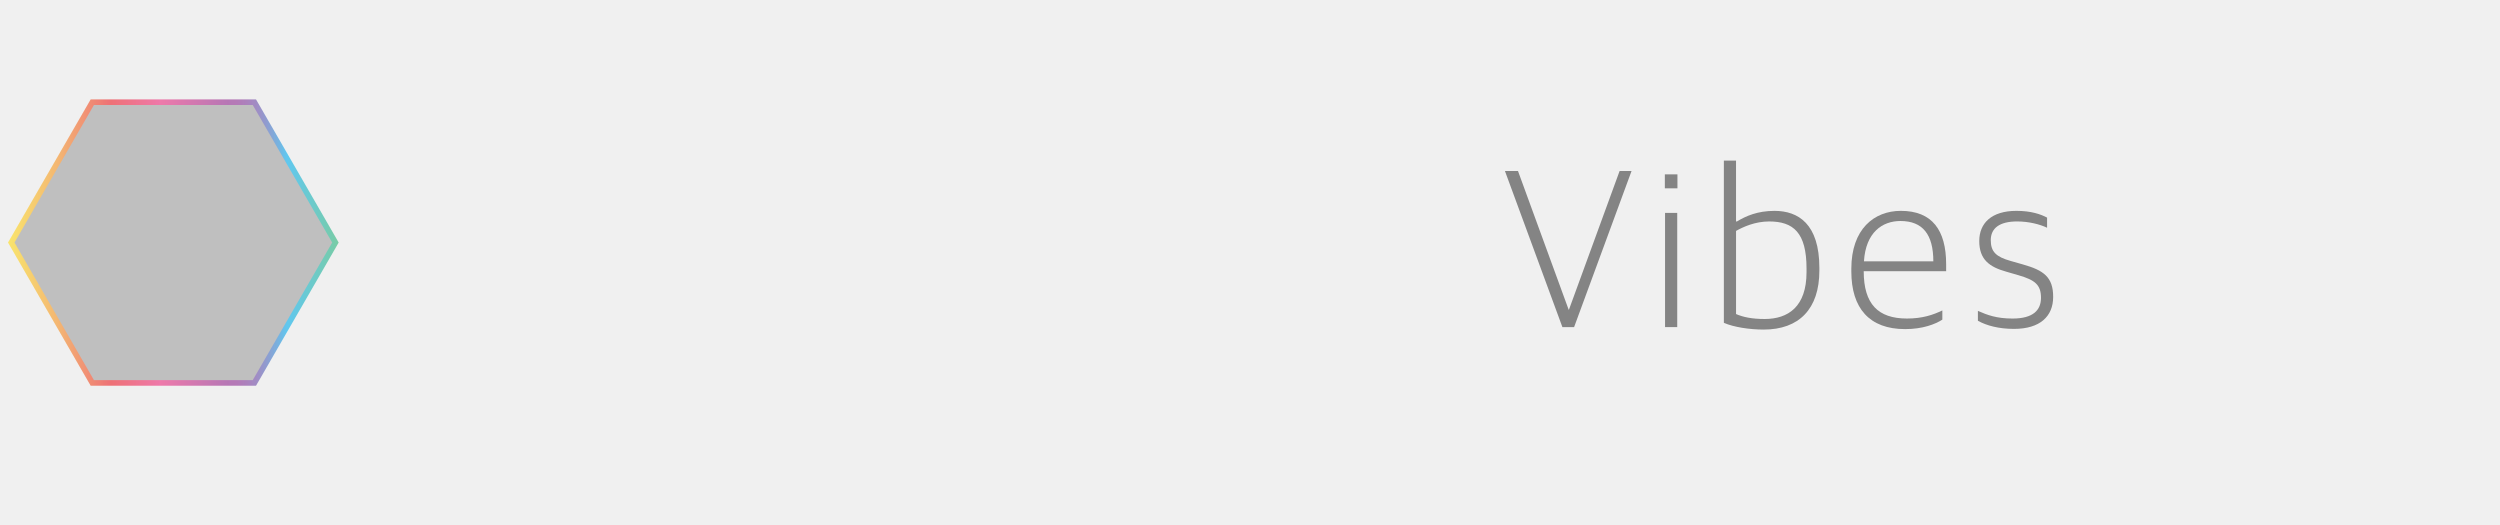
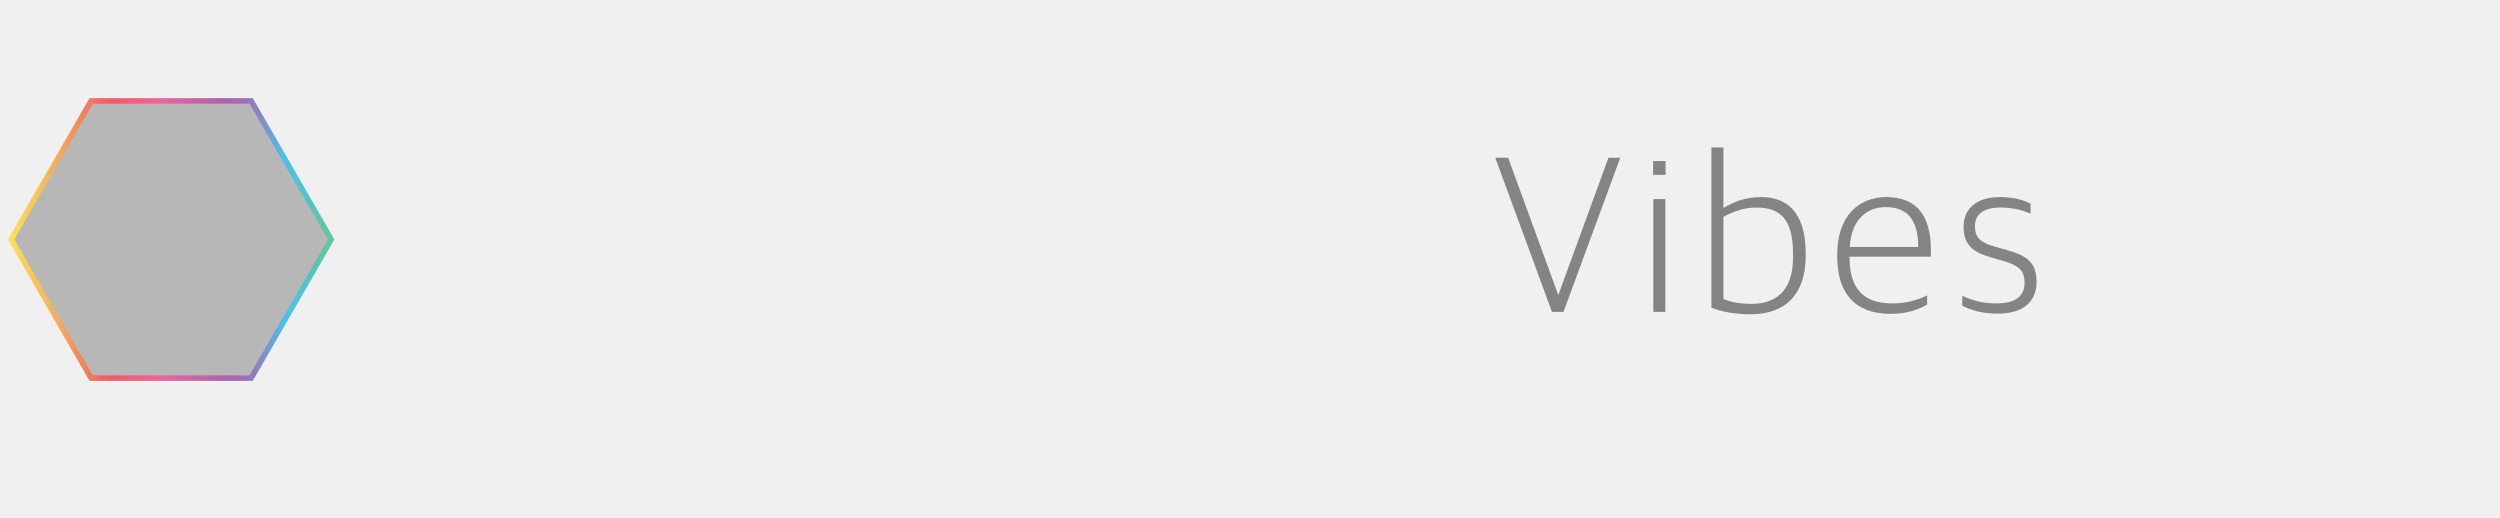
- <svg xmlns="http://www.w3.org/2000/svg" version="1.1" id="Layer_1" x="0px" y="0px" width="222px" height="46.584px" viewBox="0 0 222 46.584" enable-background="new 0 0 222 46.584" xml:space="preserve">
-   <g id="Post" display="none">
+ <svg xmlns="http://www.w3.org/2000/svg" version="1.1" id="Layer_1" x="0px" y="0px" width="224.833px" height="46.584px" viewBox="-2.833 0 224.833 46.584" enable-background="new -2.833 0 224.833 46.584" xml:space="preserve">
+   <g display="none">
    <g display="inline">
-       <path opacity="0.7" fill="#9E9E9E" enable-background="new    " d="M28.999,12.999h-4.695c-0.551,0-1.289-0.347-1.64-0.771    l-2.051-2.46C20.262,9.347,19.523,9,18.974,9h-7c-0.551,0-1.263,0.365-1.585,0.812l-1.716,2.377C8.352,12.632,7.638,13,7.087,13H2    c-1.099,0-2,0.9-2,1.998V30c0,1.099,0.901,2,2,2h27c1.1,0,2-0.901,2-2V14.997C31,13.898,30.1,12.999,28.999,12.999z" />
+       <path opacity="0.8" fill="#9E9E9E" enable-background="new    " d="M28.999,12.999h-4.695c-0.551,0-1.289-0.347-1.64-0.771    l-2.051-2.46C20.262,9.347,19.523,9,18.974,9h-7c-0.551,0-1.263,0.365-1.585,0.812l-1.716,2.377C8.352,12.632,7.638,13,7.087,13H2    c-1.099,0-2,0.9-2,1.998V30c0,1.099,0.901,2,2,2h27c1.1,0,2-0.901,2-2V14.997C31,13.898,30.1,12.999,28.999,12.999z" />
      <polygon fill="#FFFFFF" points="12.156,27.551 8.91,21.93 12.156,16.307 18.646,16.307 21.893,21.93 18.646,27.551   " />
    </g>
    <g display="inline">
-       <path fill="#848484" d="M135.167,14.47h3.842c3.281,0,4.621,1.46,4.621,3.98c0,2.601-1.642,4.042-4.381,4.042h-2.961v5.841h-1.121    V14.47L135.167,14.47z M139.027,21.552c2.382,0,3.399-1.041,3.399-3.021c0-2.08-0.858-3.101-3.52-3.101h-2.621v6.122H139.027z" />
-       <path fill="#848484" d="M146.127,23.432v-0.279c0-3.321,1.899-5.142,4.521-5.142c2.74,0,4.541,1.76,4.541,5.081v0.26    c0,3.321-1.921,5.163-4.562,5.163C147.887,28.515,146.127,26.752,146.127,23.432z M154.068,23.452v-0.4    c0-3-1.479-4.141-3.44-4.141c-2.021,0-3.4,1.44-3.4,4.141v0.421c0,2.959,1.48,4.141,3.441,4.141    C152.688,27.613,154.068,26.213,154.068,23.452z" />
-       <path fill="#848484" d="M157.807,27.772v-0.881c0.82,0.36,1.641,0.681,3.081,0.681c1.84,0,2.521-0.761,2.521-1.841    c0-1.159-0.539-1.58-1.979-2l-1.101-0.32c-1.5-0.42-2.4-1.08-2.4-2.721c0-1.581,1.08-2.681,3.301-2.681c1.3,0,2.16,0.3,2.721,0.6    v0.9c-0.619-0.3-1.619-0.56-2.66-0.56c-1.561,0-2.34,0.6-2.34,1.66c0,1.04,0.479,1.48,1.739,1.84l1.12,0.32    c1.841,0.521,2.682,1.122,2.682,2.881c0,1.721-1.16,2.841-3.48,2.841C159.647,28.493,158.566,28.192,157.807,27.772z" />
-       <path fill="#848484" d="M168.368,26.213v-7.122h-1.502v-0.9h1.502v-2.4h1.079v2.4h2.761v0.9h-2.761v6.962    c0,1.04,0.359,1.48,1.62,1.48c0.439,0,0.939-0.08,1.359-0.2v0.739c-0.359,0.181-0.859,0.36-1.641,0.36    C169.247,28.435,168.368,27.772,168.368,26.213z" />
+       <path fill="#848484" d="M136.167,15.47h3.842c3.281,0,4.621,1.46,4.621,3.98c0,2.601-1.642,4.042-4.381,4.042h-2.961v5.841h-1.121    V15.47L136.167,15.47z M140.027,22.552c2.382,0,3.398-1.041,3.398-3.021c0-2.08-0.857-3.101-3.52-3.101h-2.621v6.122H140.027z" />
+       <path fill="#848484" d="M147.127,24.433v-0.279c0-3.321,1.898-5.143,4.521-5.143c2.74,0,4.541,1.76,4.541,5.081v0.261    c0,3.32-1.922,5.162-4.562,5.162C148.887,29.515,147.127,27.752,147.127,24.433z M155.068,24.452v-0.4c0-3-1.479-4.141-3.44-4.141    c-2.021,0-3.399,1.44-3.399,4.141v0.422c0,2.959,1.479,4.141,3.44,4.141C153.688,28.612,155.068,27.213,155.068,24.452z" />
+       <path fill="#848484" d="M158.807,28.772v-0.881c0.82,0.359,1.642,0.68,3.082,0.68c1.84,0,2.521-0.76,2.521-1.84    c0-1.16-0.539-1.58-1.979-2l-1.101-0.32c-1.5-0.42-2.399-1.08-2.399-2.721c0-1.581,1.079-2.681,3.301-2.681    c1.299,0,2.16,0.3,2.721,0.6v0.9c-0.619-0.3-1.619-0.56-2.66-0.56c-1.561,0-2.34,0.6-2.34,1.66c0,1.04,0.479,1.48,1.738,1.84    l1.121,0.32c1.84,0.521,2.682,1.123,2.682,2.88c0,1.722-1.16,2.842-3.48,2.842C160.646,29.493,159.566,29.192,158.807,28.772z" />
+       <path fill="#848484" d="M169.368,27.213v-7.122h-1.502v-0.9h1.502v-2.4h1.079v2.4h2.761v0.9h-2.761v6.963    c0,1.039,0.359,1.479,1.619,1.479c0.439,0,0.939-0.08,1.359-0.2v0.738c-0.359,0.182-0.859,0.361-1.641,0.361    C170.247,29.435,169.368,28.772,169.368,27.213z" />
    </g>
+   </g>
+   <g display="none">
+     <rect x="-21.935" y="22.204" display="inline" fill="#FFFFFF" width="25.955" height="13.6" />
+     <g display="inline" opacity="0.7">
+       <path fill="#9E9E9E" d="M-9.468,30.685c-4.914,0-9.347-2.091-12.467-5.422c2.334-0.768,6.778-2.448,7.459-2.753    c1.557-0.701,1.558-2.954,1.487-3.891l-0.014-0.17l-0.12-0.124c-0.795-0.824-1.405-2.27-1.863-4.413l-0.064-0.3l-0.297-0.063    c-0.138-0.032-0.394-0.236-0.67-0.716c-0.491-0.855-0.726-1.995-0.533-2.598c0.114-0.354,0.235-0.423,0.258-0.432    c0.049-0.022,0.133,0.013,0.167,0.028l0.696,0.328l-0.02-0.769c-0.028-1.149-0.007-2.077,0.02-3.085    C-15.298,1.388-10.747,1-9.329,1c0.006,0,0.016,0,0.022,0c1.414,0,5.967,0.389,6.099,5.304C-3.177,7.461-3.164,8.335-3.19,9.39    l-0.018,0.769l0.697-0.326c0.034-0.017,0.117-0.051,0.168-0.029c0.021,0.01,0.142,0.077,0.255,0.432    c0.192,0.605-0.042,1.745-0.532,2.6c-0.276,0.479-0.533,0.684-0.67,0.714l-0.298,0.066l-0.064,0.298    c-0.457,2.144-1.064,3.591-1.863,4.414l-0.12,0.124l-0.013,0.172c-0.07,0.935-0.07,3.189,1.489,3.889    c0.668,0.299,5.018,1.972,7.223,2.688C-0.058,28.567-4.519,30.685-9.468,30.685z" />
+       <polygon fill="#9E9E9E" points="1.799,36.94 -9.436,43.427 -20.671,36.94 -20.671,23.969 -9.436,17.481 1.799,23.969   " />
+     </g>
+     <rect x="-23.25" y="22.204" display="inline" fill="#FFFFFF" width="2.579" height="15.335" />
+     <rect x="1.774" y="22.204" display="inline" fill="#FFFFFF" width="2.579" height="15.335" />
  </g>
  <g id="Profile" display="none">
    <g display="inline">
-       <path fill="#848484" d="M136.168,15.346h3.84c3.281,0,4.621,1.46,4.621,3.98c0,2.601-1.642,4.041-4.381,4.041h-2.961v5.842h-1.119    V15.346z M140.028,22.428c2.381,0,3.4-1.041,3.4-3.021c0-2.08-0.86-3.101-3.521-3.101h-2.621v6.122H140.028z" />
-       <path fill="#848484" d="M147.987,19.067h1.04v1.2h0.062c0.619-0.66,1.74-1.32,3-1.32c0.221,0,0.479,0.02,0.601,0.06v0.98    c-0.22-0.04-0.501-0.061-0.681-0.061c-1.141,0-2.221,0.5-2.94,1.141v8.142h-1.08L147.987,19.067L147.987,19.067z" />
-       <path fill="#848484" d="M155.027,24.31v-0.281c0-3.32,1.899-5.142,4.521-5.142c2.74,0,4.541,1.76,4.541,5.081v0.262    c0,3.319-1.92,5.16-4.562,5.16C156.788,29.39,155.027,27.629,155.027,24.31z M162.969,24.328v-0.4c0-3-1.48-4.141-3.441-4.141    c-2.02,0-3.4,1.44-3.4,4.141v0.421c0,2.961,1.48,4.141,3.439,4.141C161.588,28.488,162.969,27.088,162.969,24.328z" />
-       <path fill="#848484" d="M168.127,19.967h-1.58v-0.9h1.58v-1.701c0-2.06,1.26-3.041,2.92-3.041c0.641,0,1.021,0.1,1.361,0.22v0.8    c-0.32-0.08-0.642-0.12-1.181-0.12c-1.24,0-2.021,0.66-2.021,2.22v1.621h5.162v10.142h-1.103v-9.242h-4.062v9.242h-1.08v-9.241    H168.127z M173.268,15.646h1.102v1.24h-1.102V15.646z" />
+       <path fill="#848484" d="M136.168,15.346h3.84c3.281,0,4.621,1.46,4.621,3.98c0,2.601-1.643,4.041-4.381,4.041h-2.961v5.842h-1.119    V15.346z M140.027,22.428c2.382,0,3.4-1.041,3.4-3.021c0-2.08-0.859-3.101-3.521-3.101h-2.621v6.122H140.027z" />
+       <path fill="#848484" d="M147.986,19.067h1.041v1.2h0.062c0.619-0.66,1.74-1.32,3-1.32c0.222,0,0.479,0.02,0.601,0.06v0.98    c-0.219-0.04-0.5-0.061-0.681-0.061c-1.141,0-2.221,0.5-2.94,1.141v8.142h-1.08L147.986,19.067L147.986,19.067z" />
+       <path fill="#848484" d="M155.027,24.31v-0.281c0-3.319,1.898-5.141,4.521-5.141c2.74,0,4.541,1.76,4.541,5.081v0.262    c0,3.319-1.92,5.16-4.562,5.16C156.788,29.39,155.027,27.629,155.027,24.31z M162.969,24.328v-0.399c0-3-1.48-4.142-3.441-4.142    c-2.02,0-3.399,1.44-3.399,4.142v0.42c0,2.961,1.479,4.142,3.438,4.142C161.588,28.487,162.969,27.088,162.969,24.328z" />
+       <path fill="#848484" d="M168.127,19.967h-1.58v-0.9h1.58v-1.701c0-2.06,1.26-3.041,2.92-3.041c0.641,0,1.021,0.1,1.361,0.22v0.8    c-0.32-0.08-0.643-0.12-1.182-0.12c-1.24,0-2.021,0.66-2.021,2.22v1.621h5.162v10.142h-1.103v-9.242h-4.062v9.242h-1.08v-9.241    H168.127z M173.268,15.646h1.103v1.24h-1.103V15.646z" />
      <path fill="#848484" d="M178.508,14.426h1.1v14.783h-1.1V14.426z" />
-       <path fill="#848484" d="M183.088,24.269v-0.24c0-3.521,2.02-5.142,4.399-5.142c2.761,0,4.021,1.7,4.021,4.741v0.62h-7.32    c0,2.92,1.279,4.201,3.84,4.201c1.361,0,2.32-0.32,3.141-0.722v0.82c-0.619,0.4-1.739,0.84-3.301,0.84    C184.688,29.39,183.088,27.529,183.088,24.269z M184.208,23.367h6.162c0-2.38-0.941-3.58-2.923-3.58    C185.848,19.787,184.368,20.787,184.208,23.367z" />
+       <path fill="#848484" d="M183.088,24.269v-0.24c0-3.521,2.02-5.141,4.398-5.141c2.762,0,4.021,1.7,4.021,4.741v0.62h-7.32    c0,2.92,1.279,4.201,3.84,4.201c1.361,0,2.32-0.32,3.142-0.722v0.819c-0.619,0.399-1.739,0.841-3.301,0.841    C184.688,29.39,183.088,27.528,183.088,24.269z M184.208,23.367h6.162c0-2.38-0.94-3.58-2.923-3.58    C185.848,19.787,184.368,20.787,184.208,23.367z" />
    </g>
    <g display="inline" opacity="0.7">
      <g>
        <rect x="1.332" y="23.066" fill="#FFFFFF" width="26.356" height="13.814" />
        <g>
          <path fill="#9E9E9E" d="M13.992,31.683c-4.991,0-9.497-2.119-12.66-5.513c2.373-0.771,6.881-2.487,7.575-2.796      c1.583-0.704,1.583-2.99,1.508-3.943l-0.012-0.184l-0.125-0.124c-0.806-0.835-1.424-2.298-1.888-4.477l-0.069-0.308      l-0.302-0.054c-0.141-0.039-0.4-0.243-0.68-0.731C6.841,12.68,6.605,11.525,6.8,10.915c0.118-0.367,0.235-0.438,0.262-0.438      c0.049-0.023,0.136,0.012,0.172,0.029l0.704,0.332l-0.02-0.781c-0.027-1.164-0.007-2.115,0.02-3.139      c0.13-4.986,4.756-5.383,6.197-5.383c0.006,0,0.018,0,0.019,0c1.438,0,6.07,0.396,6.197,5.383      c0.042,1.173,0.051,2.066,0.021,3.139l-0.021,0.781l0.714-0.332c0.027-0.018,0.109-0.053,0.169-0.029      c0.008,0.006,0.139,0.077,0.254,0.438c0.19,0.616-0.044,1.765-0.536,2.638c-0.285,0.489-0.551,0.702-0.687,0.731l-0.296,0.06      l-0.071,0.302c-0.462,2.179-1.081,3.648-1.898,4.483l-0.11,0.13l-0.015,0.172c-0.068,0.953-0.068,3.244,1.504,3.943      c0.684,0.309,5.107,2.008,7.34,2.742C23.551,29.532,19.028,31.683,13.992,31.683z" />
          <polygon fill="#9E9E9E" points="25.444,38.03 14.024,44.621 2.614,38.03 2.614,24.86 14.024,18.27 25.444,24.86     " />
        </g>
        <rect y="23.066" fill="#FFFFFF" width="2.615" height="15.58" />
        <rect x="25.414" y="23.066" fill="#FFFFFF" width="2.612" height="15.58" />
        <polygon fill="#9E9E9E" points="7.111,14.258 5.91,12.176 7.111,10.098 9.51,10.098 10.711,12.176 9.51,14.258    " />
        <polygon fill="#9E9E9E" points="18.696,14.258 17.494,12.173 18.696,10.095 21.094,10.095 22.296,12.173 21.094,14.258    " />
      </g>
      <rect x="2.614" y="38.03" fill="#FFFFFF" width="22.8" height="7.219" />
    </g>
  </g>
  <g id="Map_1_" display="none">
    <g display="inline" opacity="0.7">
      <polygon fill="#9E9E9E" points="6.663,24.619 1,14.809 6.663,5 17.99,5 23.652,14.809 17.99,24.619   " />
      <polygon fill="#9E9E9E" points="1,14.809 12.325,37.194 23.652,14.809   " />
      <polygon opacity="0.05" enable-background="new    " points="1,14.809 12.325,37.194 13.581,34.717 4.473,15.639   " />
      <polyline opacity="0.1" fill="#FFFFFF" enable-background="new    " points="8.427,7.548 6.663,5 1,14.809 4.473,15.639   " />
    </g>
    <g id="Map" display="inline">
-       <path fill="#848484" d="M139.177,14.688h1.681l4.541,12.342h0.06L150,14.688h1.701v13.863h-1.141V16.128h-0.041l-4.62,12.423    h-1.04l-4.602-12.423h-0.039v12.423h-1.041V14.688z" />
-       <path fill="#848484" d="M155.357,25.95c0-1.74,1.08-2.681,3.061-2.9l2.98-0.341v-1.32c0-1.7-0.78-2.22-2.602-2.22    c-1,0-1.84,0.18-2.56,0.4v-0.8c0.879-0.34,1.819-0.54,2.96-0.54c2.102,0,3.279,0.88,3.279,2.921v7.401h-0.898l-0.102-0.881h-0.059    c-0.5,0.521-1.441,1.062-2.922,1.062C156.636,28.729,155.357,27.729,155.357,25.95z M161.398,26.971v-3.44l-2.7,0.301    c-1.521,0.16-2.222,0.779-2.222,2.08c0,1.26,0.881,1.961,2.281,1.961C159.917,27.871,160.878,27.451,161.398,26.971z" />
-       <path fill="#848484" d="M166.556,18.409h1.041v0.86h0.06c0.74-0.54,1.819-1.04,3.261-1.04c2.28,0,4.121,1.2,4.121,5.081v0.22    c0,3.621-1.801,5.201-4.621,5.201c-1.24,0-2.16-0.359-2.779-0.721v4.44h-1.08V18.409H166.556z M173.898,23.67v-0.32    c0-3.241-1.221-4.181-3.24-4.181c-1.32,0-2.4,0.48-3.021,0.9v7c0.58,0.4,1.541,0.761,2.701,0.761    C172.537,27.83,173.898,26.631,173.898,23.67z" />
+       <path fill="#848484" d="M136.177,14.688h1.681l4.541,12.342h0.061L147,14.688h1.701v13.863h-1.141V16.128h-0.041l-4.621,12.423    h-1.039l-4.603-12.423h-0.039v12.423h-1.041V14.688z" />
+       <path fill="#848484" d="M152.357,25.95c0-1.74,1.08-2.682,3.061-2.9l2.98-0.341v-1.32c0-1.7-0.78-2.22-2.603-2.22    c-1,0-1.84,0.18-2.56,0.4v-0.8c0.879-0.34,1.818-0.54,2.959-0.54c2.103,0,3.279,0.88,3.279,2.921v7.401h-0.897l-0.103-0.881    h-0.059c-0.5,0.521-1.441,1.062-2.922,1.062C153.637,28.729,152.357,27.729,152.357,25.95z M158.398,26.972v-3.44l-2.7,0.301    c-1.521,0.16-2.222,0.778-2.222,2.08c0,1.26,0.881,1.961,2.28,1.961C156.917,27.871,157.878,27.451,158.398,26.972z" />
+       <path fill="#848484" d="M163.557,18.409h1.041v0.86h0.06c0.739-0.54,1.819-1.04,3.261-1.04c2.28,0,4.121,1.2,4.121,5.081v0.221    c0,3.621-1.801,5.201-4.621,5.201c-1.24,0-2.16-0.359-2.779-0.722v4.44h-1.08V18.409H163.557z M170.898,23.67v-0.319    c0-3.242-1.222-4.182-3.24-4.182c-1.32,0-2.4,0.48-3.021,0.9v7c0.58,0.399,1.541,0.761,2.701,0.761    C169.537,27.83,170.898,26.631,170.898,23.67z" />
    </g>
  </g>
  <g id="Search" display="none">
    <g display="inline" opacity="0.7">
      <polygon fill="none" stroke="#9E9E9E" stroke-width="3" stroke-miterlimit="10" points="2.208,23.935 2,12.656 11.661,6.837     21.531,12.295 21.739,23.57 12.078,29.394   " />
-       <rect x="20.51" y="23.492" transform="matrix(0.6363 -0.7714 0.7714 0.6363 -14.7685 27.461)" fill="#9E9E9E" width="2.461" height="11.803" />
+       <rect x="20.509" y="23.492" transform="matrix(-0.6363 0.7714 -0.7714 -0.6363 58.247 31.3259)" fill="#9E9E9E" width="2.461" height="11.803" />
    </g>
    <g display="inline">
-       <path fill="#848484" d="M135.04,27.469v-0.961c1.041,0.562,2.42,0.94,3.881,0.94c2.42,0,3.461-1.08,3.461-2.82    c0-1.681-0.961-2.321-2.74-2.901l-1.12-0.379c-2.181-0.721-3.241-1.681-3.241-3.741c0-1.98,1.4-3.461,4.182-3.461    c1.58,0,2.621,0.38,3.36,0.76v0.979c-0.761-0.4-1.899-0.78-3.401-0.78c-2,0-3,0.98-3,2.401c0,1.54,0.621,2.2,2.541,2.82    l1.119,0.38c2.103,0.7,3.441,1.54,3.441,3.841c0,2.342-1.359,3.881-4.541,3.881C137.32,28.429,135.939,27.988,135.04,27.469z" />
-       <path fill="#848484" d="M146.5,23.268v-0.24c0-3.521,2.02-5.141,4.399-5.141c2.761,0,4.021,1.7,4.021,4.741v0.621h-7.32    c0,2.92,1.279,4.2,3.841,4.2c1.36,0,2.321-0.319,3.142-0.72v0.819c-0.621,0.399-1.74,0.841-3.301,0.841    C148.1,28.39,146.5,26.528,146.5,23.268z M147.62,22.367h6.162c0-2.38-0.941-3.581-2.922-3.581    C149.26,18.787,147.779,19.787,147.62,22.367z" />
-       <path fill="#848484" d="M157.661,25.606c0-1.739,1.08-2.68,3.061-2.899l2.98-0.34v-1.32c0-1.7-0.781-2.22-2.603-2.22    c-1,0-1.841,0.18-2.562,0.4v-0.8c0.881-0.34,1.82-0.54,2.961-0.54c2.101,0,3.281,0.88,3.281,2.921v7.402h-0.9l-0.1-0.881h-0.061    c-0.5,0.521-1.441,1.061-2.92,1.061C158.939,28.39,157.661,27.39,157.661,25.606z M163.702,26.628v-3.44l-2.701,0.3    c-1.521,0.16-2.222,0.78-2.222,2.081c0,1.26,0.882,1.96,2.281,1.96C162.221,27.528,163.18,27.108,163.702,26.628z" />
-       <path fill="#848484" d="M168.859,18.066h1.041v1.2h0.06c0.621-0.66,1.74-1.32,3.002-1.32c0.219,0,0.479,0.02,0.6,0.06v0.98    c-0.221-0.04-0.5-0.06-0.68-0.06c-1.141,0-2.221,0.5-2.941,1.141v8.142h-1.08L168.859,18.066L168.859,18.066z" />
-       <path fill="#848484" d="M175.9,23.287v-0.26c0-3.581,2.021-5.141,4.619-5.141c1.301,0,2.082,0.24,2.801,0.68v0.92    c-0.858-0.42-1.562-0.66-2.881-0.66c-1.979,0-3.438,1.28-3.438,4.041v0.4c0,2.721,1.141,4.181,3.58,4.181    c1.42,0,2.301-0.44,2.86-0.762v0.881c-0.659,0.421-1.5,0.82-2.979,0.82C177.5,28.39,175.9,26.549,175.9,23.287z" />
-       <path fill="#848484" d="M186.799,13.425h1.08v5.561h0.08c1.041-0.68,2.381-1.1,3.66-1.1c1.94,0,2.94,0.78,2.94,2.721v7.602h-1.08    v-7.382c0-1.44-0.621-2-2.301-2c-1.101,0-2.281,0.38-3.302,0.94v8.442h-1.08V13.425H186.799z" />
+       <path fill="#848484" d="M136.04,27.469v-0.961c1.041,0.562,2.42,0.94,3.881,0.94c2.42,0,3.461-1.08,3.461-2.82    c0-1.681-0.961-2.321-2.739-2.901l-1.121-0.379c-2.181-0.721-3.24-1.681-3.24-3.741c0-1.98,1.4-3.461,4.182-3.461    c1.58,0,2.621,0.38,3.36,0.76v0.979c-0.761-0.4-1.899-0.78-3.401-0.78c-2,0-3,0.98-3,2.401c0,1.54,0.621,2.2,2.541,2.82    l1.119,0.38c2.104,0.7,3.441,1.54,3.441,3.841c0,2.343-1.359,3.882-4.541,3.882C138.32,28.429,136.939,27.987,136.04,27.469z" />
+       <path fill="#848484" d="M147.5,23.268v-0.24c0-3.521,2.02-5.141,4.398-5.141c2.762,0,4.021,1.7,4.021,4.741v0.621h-7.32    c0,2.92,1.279,4.2,3.842,4.2c1.359,0,2.32-0.319,3.142-0.72v0.818c-0.621,0.398-1.74,0.842-3.301,0.842    C149.1,28.39,147.5,26.528,147.5,23.268z M148.62,22.367h6.162c0-2.38-0.941-3.581-2.923-3.581    C150.26,18.787,148.779,19.787,148.62,22.367z" />
+       <path fill="#848484" d="M158.661,25.606c0-1.739,1.08-2.681,3.062-2.899l2.979-0.34v-1.32c0-1.7-0.781-2.22-2.603-2.22    c-1,0-1.842,0.18-2.562,0.4v-0.8c0.881-0.34,1.82-0.54,2.961-0.54c2.102,0,3.281,0.88,3.281,2.921v7.402h-0.9l-0.1-0.881h-0.062    c-0.5,0.521-1.44,1.061-2.92,1.061C159.939,28.39,158.661,27.39,158.661,25.606z M164.702,26.628v-3.44l-2.701,0.3    c-1.521,0.16-2.222,0.781-2.222,2.082c0,1.26,0.882,1.959,2.281,1.959C163.221,27.528,164.18,27.108,164.702,26.628z" />
+       <path fill="#848484" d="M169.859,18.066h1.041v1.2h0.06c0.621-0.66,1.74-1.32,3.002-1.32c0.22,0,0.479,0.02,0.601,0.06v0.98    c-0.222-0.04-0.5-0.06-0.681-0.06c-1.141,0-2.221,0.5-2.94,1.141v8.142h-1.08L169.859,18.066L169.859,18.066z" />
+       <path fill="#848484" d="M176.9,23.287v-0.26c0-3.581,2.021-5.141,4.619-5.141c1.301,0,2.082,0.24,2.801,0.68v0.92    c-0.858-0.42-1.562-0.66-2.881-0.66c-1.979,0-3.438,1.28-3.438,4.041v0.4c0,2.72,1.142,4.181,3.58,4.181    c1.42,0,2.301-0.44,2.86-0.762v0.881c-0.659,0.42-1.5,0.82-2.979,0.82C178.5,28.39,176.9,26.549,176.9,23.287z" />
+       <path fill="#848484" d="M187.799,13.425h1.08v5.561h0.08c1.041-0.68,2.381-1.1,3.66-1.1c1.939,0,2.939,0.78,2.939,2.721v7.602    h-1.08v-7.382c0-1.44-0.621-2-2.301-2c-1.101,0-2.281,0.38-3.302,0.94v8.442h-1.08V13.425H187.799z" />
    </g>
  </g>
  <g>
-     <linearGradient id="SVGID_1_" gradientUnits="userSpaceOnUse" x1="871.711" y1="3867.599" x2="901.075" y2="3867.599" gradientTransform="matrix(1 0 0 1 -871 -3846.059)">
+     <linearGradient id="SVGID_1_" gradientUnits="userSpaceOnUse" x1="1152.877" y1="-4194.014" x2="1182.242" y2="-4194.014" gradientTransform="matrix(1 0 0 -1 -1155 -4172.475)">
      <stop offset="0" style="stop-color:#FFDD15" />
      <stop offset="0.147" style="stop-color:#F6921E" />
      <stop offset="0.311" style="stop-color:#EC1C24" />
      <stop offset="0.461" style="stop-color:#EC297B" />
      <stop offset="0.664" style="stop-color:#90278E" />
      <stop offset="0.692" style="stop-color:#8C2B91" />
      <stop offset="0.722" style="stop-color:#7E379A" />
      <stop offset="0.754" style="stop-color:#694CA8" />
      <stop offset="0.786" style="stop-color:#4A68BD" />
      <stop offset="0.819" style="stop-color:#238CD7" />
      <stop offset="0.844" style="stop-color:#00ADEE" />
      <stop offset="1" style="stop-color:#29B473" />
    </linearGradient>
-     <polygon opacity="0.6" fill="#9E9E9E" stroke="url(#SVGID_1_)" stroke-width="0.5" stroke-miterlimit="10" enable-background="new    " points="   8.197,34.005 1,21.538 8.197,9.074 22.589,9.074 29.786,21.538 22.589,34.005  " />
+     <polygon opacity="0.7" fill="#9E9E9E" stroke="url(#SVGID_1_)" stroke-width="0.5" stroke-miterlimit="10" enable-background="new    " points="   5.363,34.005 -1.833,21.538 5.363,9.074 19.755,9.074 26.953,21.538 19.755,34.005  " />
    <g>
-       <path fill="#848484" d="M133.638,15.184h1.159l4.502,12.323h0.021l4.501-12.323h1.061l-5.102,13.863h-1.039L133.638,15.184z" />
-       <path fill="#848484" d="M147.838,15.484h1.119v1.24h-1.119V15.484z M147.857,18.905h1.081v10.142h-1.081V18.905z" />
-       <path fill="#848484" d="M153.079,28.667V14.264h1.08v5.401h0.08c0.801-0.48,1.82-0.94,3.342-0.94c2.1,0,3.979,1.16,3.979,5.062    v0.239c0,3.421-1.819,5.24-4.94,5.24C155.359,29.267,153.938,29.047,153.079,28.667z M160.42,24.166v-0.32    c0-3.201-1.18-4.181-3.32-4.181c-1.24,0-2.301,0.48-2.939,0.84v7.382c0.6,0.261,1.379,0.44,2.539,0.44    C158.799,28.327,160.42,27.228,160.42,24.166z" />
-       <path fill="#848484" d="M164.398,24.104v-0.238c0-3.521,2.021-5.142,4.399-5.142c2.762,0,4.021,1.7,4.021,4.741v0.62h-7.32    c0,2.921,1.279,4.201,3.84,4.201c1.361,0,2.32-0.32,3.142-0.721v0.819c-0.62,0.4-1.739,0.841-3.301,0.841    C165.999,29.228,164.398,27.366,164.398,24.104z M165.519,23.206h6.161c0-2.381-0.939-3.581-2.922-3.581    C167.159,19.625,165.679,20.625,165.519,23.206z" />
-       <path fill="#848484" d="M175.638,28.485v-0.879c0.819,0.359,1.641,0.681,3.081,0.681c1.84,0,2.521-0.761,2.521-1.841    c0-1.16-0.541-1.58-1.98-2l-1.102-0.32c-1.5-0.42-2.4-1.08-2.4-2.721c0-1.581,1.08-2.681,3.302-2.681c1.3,0,2.16,0.3,2.721,0.6    v0.9c-0.62-0.3-1.62-0.56-2.661-0.56c-1.56,0-2.34,0.6-2.34,1.66c0,1.04,0.479,1.479,1.74,1.841l1.12,0.319    c1.841,0.521,2.681,1.121,2.681,2.881c0,1.721-1.16,2.841-3.48,2.841C177.479,29.207,176.397,28.907,175.638,28.485z" />
+       <path fill="#848484" d="M131.639,14.184h1.158l4.502,12.323h0.021l4.5-12.323h1.062l-5.103,13.863h-1.038L131.639,14.184z" />
+       <path fill="#848484" d="M145.838,14.484h1.119v1.24h-1.119V14.484z M145.857,17.905h1.08v10.142h-1.08V17.905z" />
+       <path fill="#848484" d="M151.079,27.667V13.264h1.08v5.401h0.079c0.802-0.48,1.82-0.94,3.343-0.94c2.101,0,3.979,1.16,3.979,5.062    v0.239c0,3.42-1.819,5.24-4.94,5.24C153.359,28.267,151.938,28.047,151.079,27.667z M158.42,23.166v-0.319    c0-3.202-1.18-4.182-3.32-4.182c-1.24,0-2.301,0.48-2.938,0.84v7.383c0.601,0.26,1.379,0.439,2.539,0.439    C156.799,27.327,158.42,26.228,158.42,23.166z" />
+       <path fill="#848484" d="M162.398,23.104v-0.238c0-3.521,2.021-5.142,4.398-5.142c2.762,0,4.021,1.7,4.021,4.741v0.62h-7.32    c0,2.921,1.279,4.201,3.84,4.201c1.361,0,2.32-0.32,3.143-0.721v0.818c-0.621,0.4-1.739,0.842-3.301,0.842    C163.999,28.228,162.398,26.366,162.398,23.104z M163.52,22.206h6.16c0-2.381-0.938-3.581-2.922-3.581    C165.159,18.625,163.68,19.625,163.52,22.206z" />
+       <path fill="#848484" d="M173.639,27.485v-0.879c0.818,0.358,1.641,0.681,3.08,0.681c1.84,0,2.521-0.761,2.521-1.841    c0-1.16-0.541-1.58-1.98-2l-1.102-0.32c-1.5-0.42-2.4-1.08-2.4-2.721c0-1.581,1.08-2.681,3.303-2.681c1.299,0,2.16,0.3,2.721,0.6    v0.9c-0.62-0.3-1.62-0.56-2.661-0.56c-1.56,0-2.341,0.6-2.341,1.66c0,1.04,0.479,1.479,1.74,1.841l1.121,0.319    c1.84,0.521,2.68,1.121,2.68,2.881c0,1.721-1.159,2.841-3.479,2.841C175.479,28.207,174.396,27.907,173.639,27.485z" />
    </g>
  </g>
-   <g id="Logout" display="none">
+   <g display="none">
    <g display="inline">
-       <path fill="#848484" d="M136.075,15.241h1.176v13.543h7.014v1.008h-8.189V15.241z" />
-       <path fill="#848484" d="M144.917,24.647v-0.293c0-3.486,1.994-5.396,4.745-5.396c2.876,0,4.767,1.848,4.767,5.333v0.272    c0,3.486-2.016,5.418-4.787,5.418C146.764,29.981,144.917,28.134,144.917,24.647z M153.252,24.669v-0.42    c0-3.149-1.555-4.346-3.611-4.346c-2.121,0-3.57,1.512-3.57,4.346v0.441c0,3.107,1.555,4.346,3.611,4.346    C151.803,29.036,153.252,27.566,153.252,24.669z" />
-       <path fill="#848484" d="M155.291,31.157c0-1.281,0.944-2.121,2.12-2.562v-0.062c-0.588-0.146-1.092-0.672-1.092-1.428    c0-0.672,0.399-1.365,1.113-1.932c-0.818-0.546-1.344-1.428-1.344-2.646v-0.188c0-2.121,1.638-3.381,3.905-3.381    c0.504,0,0.966,0.062,1.407,0.168h3.548v0.882h-2.184c0.692,0.504,1.071,1.26,1.071,2.288v0.189c0,2.205-1.659,3.359-3.863,3.359    c-0.715,0-1.365-0.126-1.932-0.357c-0.357,0.295-0.631,0.735-0.631,1.219c0,0.65,0.399,1.049,1.176,1.049h3.066    c1.889,0,3.296,0.715,3.296,2.751c0,1.827-1.448,3.443-5.019,3.443C156.655,33.949,155.291,32.731,155.291,31.157z     M163.752,30.674c0-1.364-0.777-1.827-2.268-1.827h-3.15c-1.049,0.357-1.848,1.051-1.848,2.163c0,1.155,0.903,1.995,3.402,1.995    C162.723,33.005,163.752,31.954,163.752,30.674z M162.702,22.527v-0.252c0-1.659-1.092-2.415-2.729-2.415    c-1.659,0-2.73,0.861-2.73,2.395v0.252c0,1.616,1.113,2.436,2.73,2.436C161.653,24.942,162.702,24.123,162.702,22.527z" />
-       <path fill="#848484" d="M165.749,24.647v-0.293c0-3.486,1.994-5.396,4.745-5.396c2.876,0,4.767,1.848,4.767,5.333v0.272    c0,3.486-2.016,5.418-4.787,5.418C167.596,29.981,165.749,28.134,165.749,24.647z M174.084,24.669v-0.42    c0-3.149-1.555-4.346-3.611-4.346c-2.121,0-3.57,1.512-3.57,4.346v0.441c0,3.107,1.555,4.346,3.611,4.346    C172.635,29.036,174.084,27.566,174.084,24.669z" />
-       <path fill="#848484" d="M177.13,26.999v-7.852h1.134v7.684c0,1.575,0.693,2.163,2.394,2.163c1.176,0,2.352-0.399,3.401-1.028    v-8.818h1.134v10.645h-0.987l-0.104-0.986h-0.063c-1.133,0.713-2.436,1.176-3.695,1.176    C178.306,29.981,177.13,29.036,177.13,26.999z" />
-       <path fill="#848484" d="M188.491,27.566v-7.475h-1.574v-0.944h1.574v-2.52h1.134v2.52h2.897v0.944h-2.897v7.307    c0,1.092,0.378,1.554,1.7,1.554c0.463,0,0.987-0.084,1.428-0.21v0.776c-0.377,0.189-0.902,0.379-1.721,0.379    C189.415,29.897,188.491,29.204,188.491,27.566z" />
+       <path fill="#848484" d="M136.075,15.241h1.176v13.543h7.015v1.008h-8.189L136.075,15.241L136.075,15.241z" />
+       <path fill="#848484" d="M144.917,24.647v-0.293c0-3.486,1.994-5.396,4.745-5.396c2.876,0,4.768,1.848,4.768,5.333v0.272    c0,3.485-2.017,5.418-4.787,5.418C146.764,29.981,144.917,28.134,144.917,24.647z M153.252,24.669v-0.42    c0-3.149-1.555-4.346-3.611-4.346c-2.121,0-3.57,1.512-3.57,4.346v0.441c0,3.106,1.556,4.346,3.611,4.346    C151.803,29.036,153.252,27.565,153.252,24.669z" />
+       <path fill="#848484" d="M155.291,31.157c0-1.281,0.943-2.121,2.12-2.562v-0.062c-0.588-0.146-1.093-0.673-1.093-1.429    c0-0.672,0.399-1.364,1.113-1.932c-0.817-0.546-1.344-1.428-1.344-2.646v-0.188c0-2.121,1.639-3.381,3.905-3.381    c0.504,0,0.966,0.062,1.407,0.168h3.548v0.882h-2.185c0.692,0.504,1.071,1.26,1.071,2.288v0.189c0,2.206-1.659,3.359-3.862,3.359    c-0.716,0-1.365-0.126-1.933-0.356c-0.356,0.295-0.631,0.734-0.631,1.219c0,0.65,0.399,1.049,1.176,1.049h3.065    c1.89,0,3.297,0.715,3.297,2.751c0,1.827-1.448,3.443-5.02,3.443C156.654,33.949,155.291,32.731,155.291,31.157z M163.752,30.674    c0-1.364-0.777-1.827-2.268-1.827h-3.15c-1.049,0.357-1.848,1.051-1.848,2.163c0,1.155,0.902,1.995,3.402,1.995    C162.723,33.005,163.752,31.954,163.752,30.674z M162.702,22.527v-0.252c0-1.659-1.093-2.415-2.729-2.415    c-1.658,0-2.729,0.861-2.729,2.395v0.252c0,1.616,1.112,2.436,2.729,2.436C161.652,24.942,162.702,24.123,162.702,22.527z" />
+       <path fill="#848484" d="M165.749,24.647v-0.293c0-3.486,1.994-5.396,4.745-5.396c2.876,0,4.767,1.848,4.767,5.333v0.272    c0,3.485-2.016,5.418-4.786,5.418C167.596,29.981,165.749,28.134,165.749,24.647z M174.084,24.669v-0.42    c0-3.149-1.555-4.346-3.611-4.346c-2.121,0-3.57,1.512-3.57,4.346v0.441c0,3.106,1.556,4.346,3.611,4.346    C172.635,29.036,174.084,27.565,174.084,24.669z" />
+       <path fill="#848484" d="M177.13,26.999v-7.852h1.134v7.684c0,1.575,0.693,2.163,2.395,2.163c1.176,0,2.352-0.399,3.4-1.028v-8.818    h1.135v10.645h-0.987l-0.104-0.985h-0.062c-1.133,0.713-2.436,1.176-3.695,1.176C178.307,29.981,177.13,29.036,177.13,26.999z" />
+       <path fill="#848484" d="M188.491,27.565v-7.475h-1.574v-0.944h1.574v-2.52h1.134v2.52h2.896v0.944h-2.896v7.307    c0,1.093,0.378,1.555,1.7,1.555c0.463,0,0.987-0.084,1.428-0.21v0.776c-0.377,0.188-0.901,0.379-1.721,0.379    C189.415,29.897,188.491,29.204,188.491,27.565z" />
    </g>
-     <polygon display="inline" opacity="0.7" fill="#9E9E9E" points="-18.625,38.244 -26.752,24.169 -18.625,10.095 -2.374,10.095    5.753,24.169 -2.374,38.244  " />
+     <polygon display="inline" opacity="0.7" fill="#9E9E9E" enable-background="new    " points="-18.625,38.244 -26.752,24.169    -18.625,10.095 -2.374,10.095 5.753,24.169 -2.374,38.244  " />
    <rect x="-11.908" y="13.557" display="inline" fill="#FFFFFF" width="3.463" height="8.655" />
-     <path display="inline" fill="#FFFFFF" d="M-10.177,33.119c-5.058,0-9.173-4.114-9.173-9.176c0-3.635,2.161-6.928,5.501-8.395   l0.21-0.091v3.147c-1.843,1.19-2.942,3.158-2.942,5.339c0,3.533,2.874,6.407,6.404,6.407c3.534,0,6.408-2.874,6.408-6.407   c0-2.181-1.103-4.148-2.945-5.339v-3.147l0.21,0.091C-3.16,17.016-1,20.309-1,23.943C-1,29.005-5.118,33.119-10.177,33.119z" />
+     <path display="inline" fill="#FFFFFF" d="M-10.177,33.119c-5.058,0-9.173-4.114-9.173-9.177c0-3.634,2.161-6.927,5.501-8.395   l0.21-0.091v3.147c-1.843,1.19-2.942,3.158-2.942,5.338c0,3.533,2.874,6.408,6.404,6.408c3.534,0,6.408-2.875,6.408-6.408   c0-2.18-1.103-4.147-2.945-5.338v-3.147l0.21,0.091C-3.16,17.016-1,20.309-1,23.942C-1,29.005-5.118,33.119-10.177,33.119z" />
  </g>
  <g id="Settings" display="none">
-     <polygon display="inline" opacity="0.7" fill="none" stroke="#9E9E9E" stroke-width="3" stroke-miterlimit="10" enable-background="new    " points="   9.79,19.176 7.668,15.059 11.814,16.763 11.308,11.854 15.243,14.744 15.957,10.096 18.469,14.221 21.047,10.096 21.938,14.844    25.634,11.299 25.05,16.684 29.404,15.059 27.198,19.27 31.61,19.584 28.458,22.642 32.666,24.683 28.487,26.395 31.61,29.445    27.016,29.445 29.024,33.649 25.039,32.524 25.63,37.173 21.742,33.964 20.854,38.741 18.326,34.988 15.895,38.741 15.145,34.43    11.371,36.979 11.723,32.396 7.668,33.714 9.534,29.589 5.332,29.252 8.4,26.151 4.334,24.419 8.481,22.7 5.332,19.327  " />
-     <path display="inline" fill="#FFFFFF" d="M18.499,13.78c5.958,0,10.787,4.828,10.787,10.782c0,5.959-4.829,10.787-10.787,10.787   c-5.956,0-10.785-4.828-10.785-10.787C7.714,18.608,12.543,13.78,18.499,13.78z" />
    <g display="inline">
-       <path fill="#848484" d="M135.735,29.015v-1.008c1.092,0.588,2.541,0.987,4.074,0.987c2.54,0,3.632-1.134,3.632-2.96    c0-1.764-1.008-2.436-2.876-3.045l-1.176-0.399c-2.289-0.756-3.402-1.764-3.402-3.926c0-2.079,1.471-3.632,4.389-3.632    c1.658,0,2.75,0.399,3.527,0.798v1.029c-0.798-0.42-1.994-0.819-3.569-0.819c-2.1,0-3.149,1.029-3.149,2.52    c0,1.617,0.65,2.31,2.666,2.96l1.176,0.399c2.205,0.735,3.611,1.617,3.611,4.032c0,2.456-1.428,4.072-4.766,4.072    C138.129,30.022,136.68,29.562,135.735,29.015z" />
-       <path fill="#848484" d="M146.088,24.606v-0.252c0-3.696,2.121-5.396,4.619-5.396c2.897,0,4.221,1.785,4.221,4.977v0.65h-7.686    c0,3.065,1.344,4.409,4.031,4.409c1.428,0,2.436-0.336,3.297-0.756v0.86c-0.65,0.42-1.826,0.883-3.465,0.883    C147.768,29.981,146.088,28.028,146.088,24.606z M147.264,23.661h6.467c0-2.499-0.986-3.758-3.065-3.758    C148.986,19.903,147.432,20.953,147.264,23.661z" />
-       <path fill="#848484" d="M157.617,27.566v-7.475h-1.575v-0.945h1.575v-2.52h1.134v2.52h2.897v0.945h-2.897v7.307    c0,1.092,0.378,1.554,1.701,1.554c0.461,0,0.986-0.084,1.428-0.21v0.776c-0.379,0.189-0.903,0.379-1.723,0.379    C158.541,29.897,157.617,29.204,157.617,27.566z" />
-       <path fill="#848484" d="M164.126,27.566v-7.475h-1.575v-0.945h1.575v-2.52h1.134v2.52h2.897v0.945h-2.897v7.307    c0,1.092,0.378,1.554,1.701,1.554c0.461,0,0.986-0.084,1.428-0.21v0.776c-0.379,0.189-0.903,0.379-1.723,0.379    C165.05,29.897,164.126,29.204,164.126,27.566z" />
-       <path fill="#848484" d="M170.216,15.557h1.176v1.302h-1.176V15.557z M170.237,19.147h1.135v10.645h-1.135V19.147z" />
-       <path fill="#848484" d="M174.038,19.147h1.092v0.987h0.063c1.134-0.735,2.562-1.176,3.905-1.176c2.037,0,3.086,0.819,3.086,2.855    v7.979h-1.133v-7.748c0-1.512-0.651-2.1-2.415-2.1c-1.155,0-2.394,0.399-3.464,0.987v8.86h-1.135V19.147z" />
-       <path fill="#848484" d="M183.593,31.157c0-1.281,0.944-2.121,2.12-2.562v-0.062c-0.588-0.146-1.092-0.672-1.092-1.428    c0-0.672,0.399-1.365,1.113-1.932c-0.818-0.546-1.344-1.428-1.344-2.646v-0.189c0-2.121,1.638-3.38,3.905-3.38    c0.504,0,0.966,0.063,1.407,0.168h3.548v0.882h-2.184c0.692,0.504,1.071,1.26,1.071,2.289v0.189c0,2.205-1.659,3.359-3.863,3.359    c-0.715,0-1.365-0.126-1.932-0.357c-0.357,0.295-0.631,0.735-0.631,1.219c0,0.65,0.399,1.049,1.176,1.049h3.066    c1.889,0,3.296,0.715,3.296,2.751c0,1.827-1.448,3.443-5.019,3.443C184.958,33.949,183.593,32.731,183.593,31.157z     M192.055,30.674c0-1.364-0.777-1.827-2.268-1.827h-3.15c-1.049,0.357-1.848,1.051-1.848,2.163c0,1.155,0.903,1.995,3.402,1.995    C191.026,33.005,192.055,31.954,192.055,30.674z M191.004,22.527v-0.252c0-1.659-1.092-2.415-2.729-2.415    c-1.659,0-2.73,0.861-2.73,2.394v0.252c0,1.617,1.113,2.436,2.73,2.436C189.956,24.942,191.004,24.123,191.004,22.527z" />
-       <path fill="#848484" d="M194.198,29.204V28.28c0.861,0.378,1.723,0.714,3.234,0.714c1.932,0,2.645-0.798,2.645-1.932    c0-1.218-0.566-1.659-2.078-2.1l-1.154-0.336c-1.575-0.44-2.52-1.134-2.52-2.855c0-1.659,1.133-2.813,3.464-2.813    c1.364,0,2.268,0.315,2.855,0.63v0.945c-0.651-0.315-1.7-0.588-2.792-0.588c-1.639,0-2.457,0.63-2.457,1.743    c0,1.092,0.504,1.554,1.826,1.932l1.176,0.336c1.932,0.546,2.814,1.176,2.814,3.023c0,1.806-1.219,2.981-3.654,2.981    C196.129,29.96,194.997,29.646,194.198,29.204z" />
+       <polygon opacity="0.7" fill="none" stroke="#9E9E9E" stroke-width="3" stroke-miterlimit="10" enable-background="new    " points="    9.79,17.176 7.668,13.059 11.814,14.763 11.308,9.854 15.243,12.744 15.957,8.096 18.469,12.221 21.047,8.096 21.938,12.844     25.634,9.299 25.05,14.684 29.404,13.059 27.198,17.27 31.61,17.584 28.458,20.642 32.666,22.683 28.487,24.396 31.61,27.444     27.016,27.444 29.024,31.649 25.039,30.524 25.63,35.173 21.742,31.964 20.854,36.741 18.326,32.987 15.895,36.741 15.145,32.431     11.371,34.979 11.723,30.396 7.668,31.714 9.534,27.589 5.332,27.252 8.4,24.151 4.334,22.419 8.481,20.7 5.332,17.327   " />
+       <path fill="#FFFFFF" d="M18.499,11.78c5.958,0,10.787,4.828,10.787,10.782c0,5.959-4.829,10.787-10.787,10.787    c-5.956,0-10.785-4.828-10.785-10.787C7.714,16.608,12.543,11.78,18.499,11.78z" />
+     </g>
+     <g display="inline">
+       <path fill="#848484" d="M135.734,29.015v-1.008c1.093,0.588,2.541,0.987,4.074,0.987c2.541,0,3.633-1.134,3.633-2.96    c0-1.764-1.008-2.436-2.877-3.045l-1.176-0.399c-2.289-0.756-3.402-1.764-3.402-3.926c0-2.079,1.472-3.632,4.39-3.632    c1.658,0,2.75,0.399,3.526,0.798v1.029c-0.797-0.42-1.993-0.819-3.568-0.819c-2.1,0-3.148,1.029-3.148,2.52    c0,1.617,0.649,2.31,2.666,2.96l1.176,0.399c2.205,0.735,3.611,1.617,3.611,4.032c0,2.456-1.429,4.071-4.767,4.071    C138.129,30.022,136.68,29.562,135.734,29.015z" />
+       <path fill="#848484" d="M146.088,24.606v-0.252c0-3.696,2.121-5.396,4.619-5.396c2.896,0,4.221,1.785,4.221,4.977v0.65h-7.686    c0,3.064,1.344,4.409,4.031,4.409c1.428,0,2.436-0.336,3.297-0.757v0.861c-0.65,0.42-1.826,0.883-3.465,0.883    C147.768,29.981,146.088,28.028,146.088,24.606z M147.264,23.661h6.467c0-2.499-0.985-3.758-3.064-3.758    C148.986,19.903,147.432,20.953,147.264,23.661z" />
+       <path fill="#848484" d="M157.617,27.565v-7.475h-1.575v-0.945h1.575v-2.52h1.134v2.52h2.897v0.945h-2.897v7.307    c0,1.093,0.378,1.555,1.701,1.555c0.461,0,0.985-0.084,1.428-0.21v0.776c-0.379,0.188-0.903,0.379-1.723,0.379    C158.541,29.897,157.617,29.204,157.617,27.565z" />
+       <path fill="#848484" d="M164.126,27.565v-7.475h-1.575v-0.945h1.575v-2.52h1.134v2.52h2.897v0.945h-2.897v7.307    c0,1.093,0.379,1.555,1.701,1.555c0.461,0,0.986-0.084,1.428-0.21v0.776c-0.379,0.188-0.902,0.379-1.723,0.379    C165.05,29.897,164.126,29.204,164.126,27.565z" />
+       <path fill="#848484" d="M170.216,15.557h1.177v1.302h-1.177V15.557z M170.236,19.147h1.136v10.645h-1.136V19.147z" />
+       <path fill="#848484" d="M174.038,19.147h1.092v0.987h0.063c1.134-0.735,2.562-1.176,3.904-1.176c2.037,0,3.086,0.819,3.086,2.855    v7.979h-1.133v-7.748c0-1.512-0.65-2.1-2.414-2.1c-1.156,0-2.395,0.399-3.465,0.987v8.86h-1.135L174.038,19.147L174.038,19.147z" />
+       <path fill="#848484" d="M183.593,31.157c0-1.281,0.944-2.121,2.12-2.562v-0.062c-0.588-0.146-1.092-0.673-1.092-1.429    c0-0.672,0.398-1.364,1.113-1.932c-0.818-0.546-1.344-1.428-1.344-2.646v-0.189c0-2.121,1.637-3.38,3.904-3.38    c0.504,0,0.967,0.063,1.407,0.168h3.548v0.882h-2.184c0.691,0.504,1.07,1.26,1.07,2.289v0.189c0,2.205-1.658,3.359-3.863,3.359    c-0.715,0-1.364-0.126-1.932-0.357c-0.357,0.296-0.631,0.736-0.631,1.22c0,0.649,0.398,1.049,1.176,1.049h3.066    c1.889,0,3.296,0.716,3.296,2.751c0,1.827-1.448,3.443-5.019,3.443C184.958,33.949,183.593,32.731,183.593,31.157z     M192.055,30.674c0-1.364-0.777-1.827-2.268-1.827h-3.15c-1.049,0.357-1.848,1.051-1.848,2.163c0,1.155,0.902,1.995,3.402,1.995    C191.025,33.005,192.055,31.954,192.055,30.674z M191.004,22.527v-0.252c0-1.659-1.092-2.415-2.729-2.415    c-1.659,0-2.73,0.861-2.73,2.394v0.252c0,1.617,1.113,2.437,2.73,2.437C189.956,24.942,191.004,24.123,191.004,22.527z" />
+       <path fill="#848484" d="M194.198,29.204V28.28c0.86,0.378,1.723,0.714,3.233,0.714c1.932,0,2.646-0.798,2.646-1.933    c0-1.218-0.565-1.658-2.078-2.1l-1.153-0.336c-1.576-0.439-2.521-1.134-2.521-2.855c0-1.659,1.133-2.813,3.464-2.813    c1.363,0,2.268,0.315,2.855,0.63v0.945c-0.651-0.315-1.701-0.588-2.793-0.588c-1.639,0-2.457,0.63-2.457,1.743    c0,1.092,0.504,1.554,1.826,1.932l1.176,0.336c1.933,0.546,2.814,1.176,2.814,3.023c0,1.806-1.219,2.98-3.654,2.98    C196.129,29.96,194.997,29.646,194.198,29.204z" />
    </g>
  </g>
</svg>
